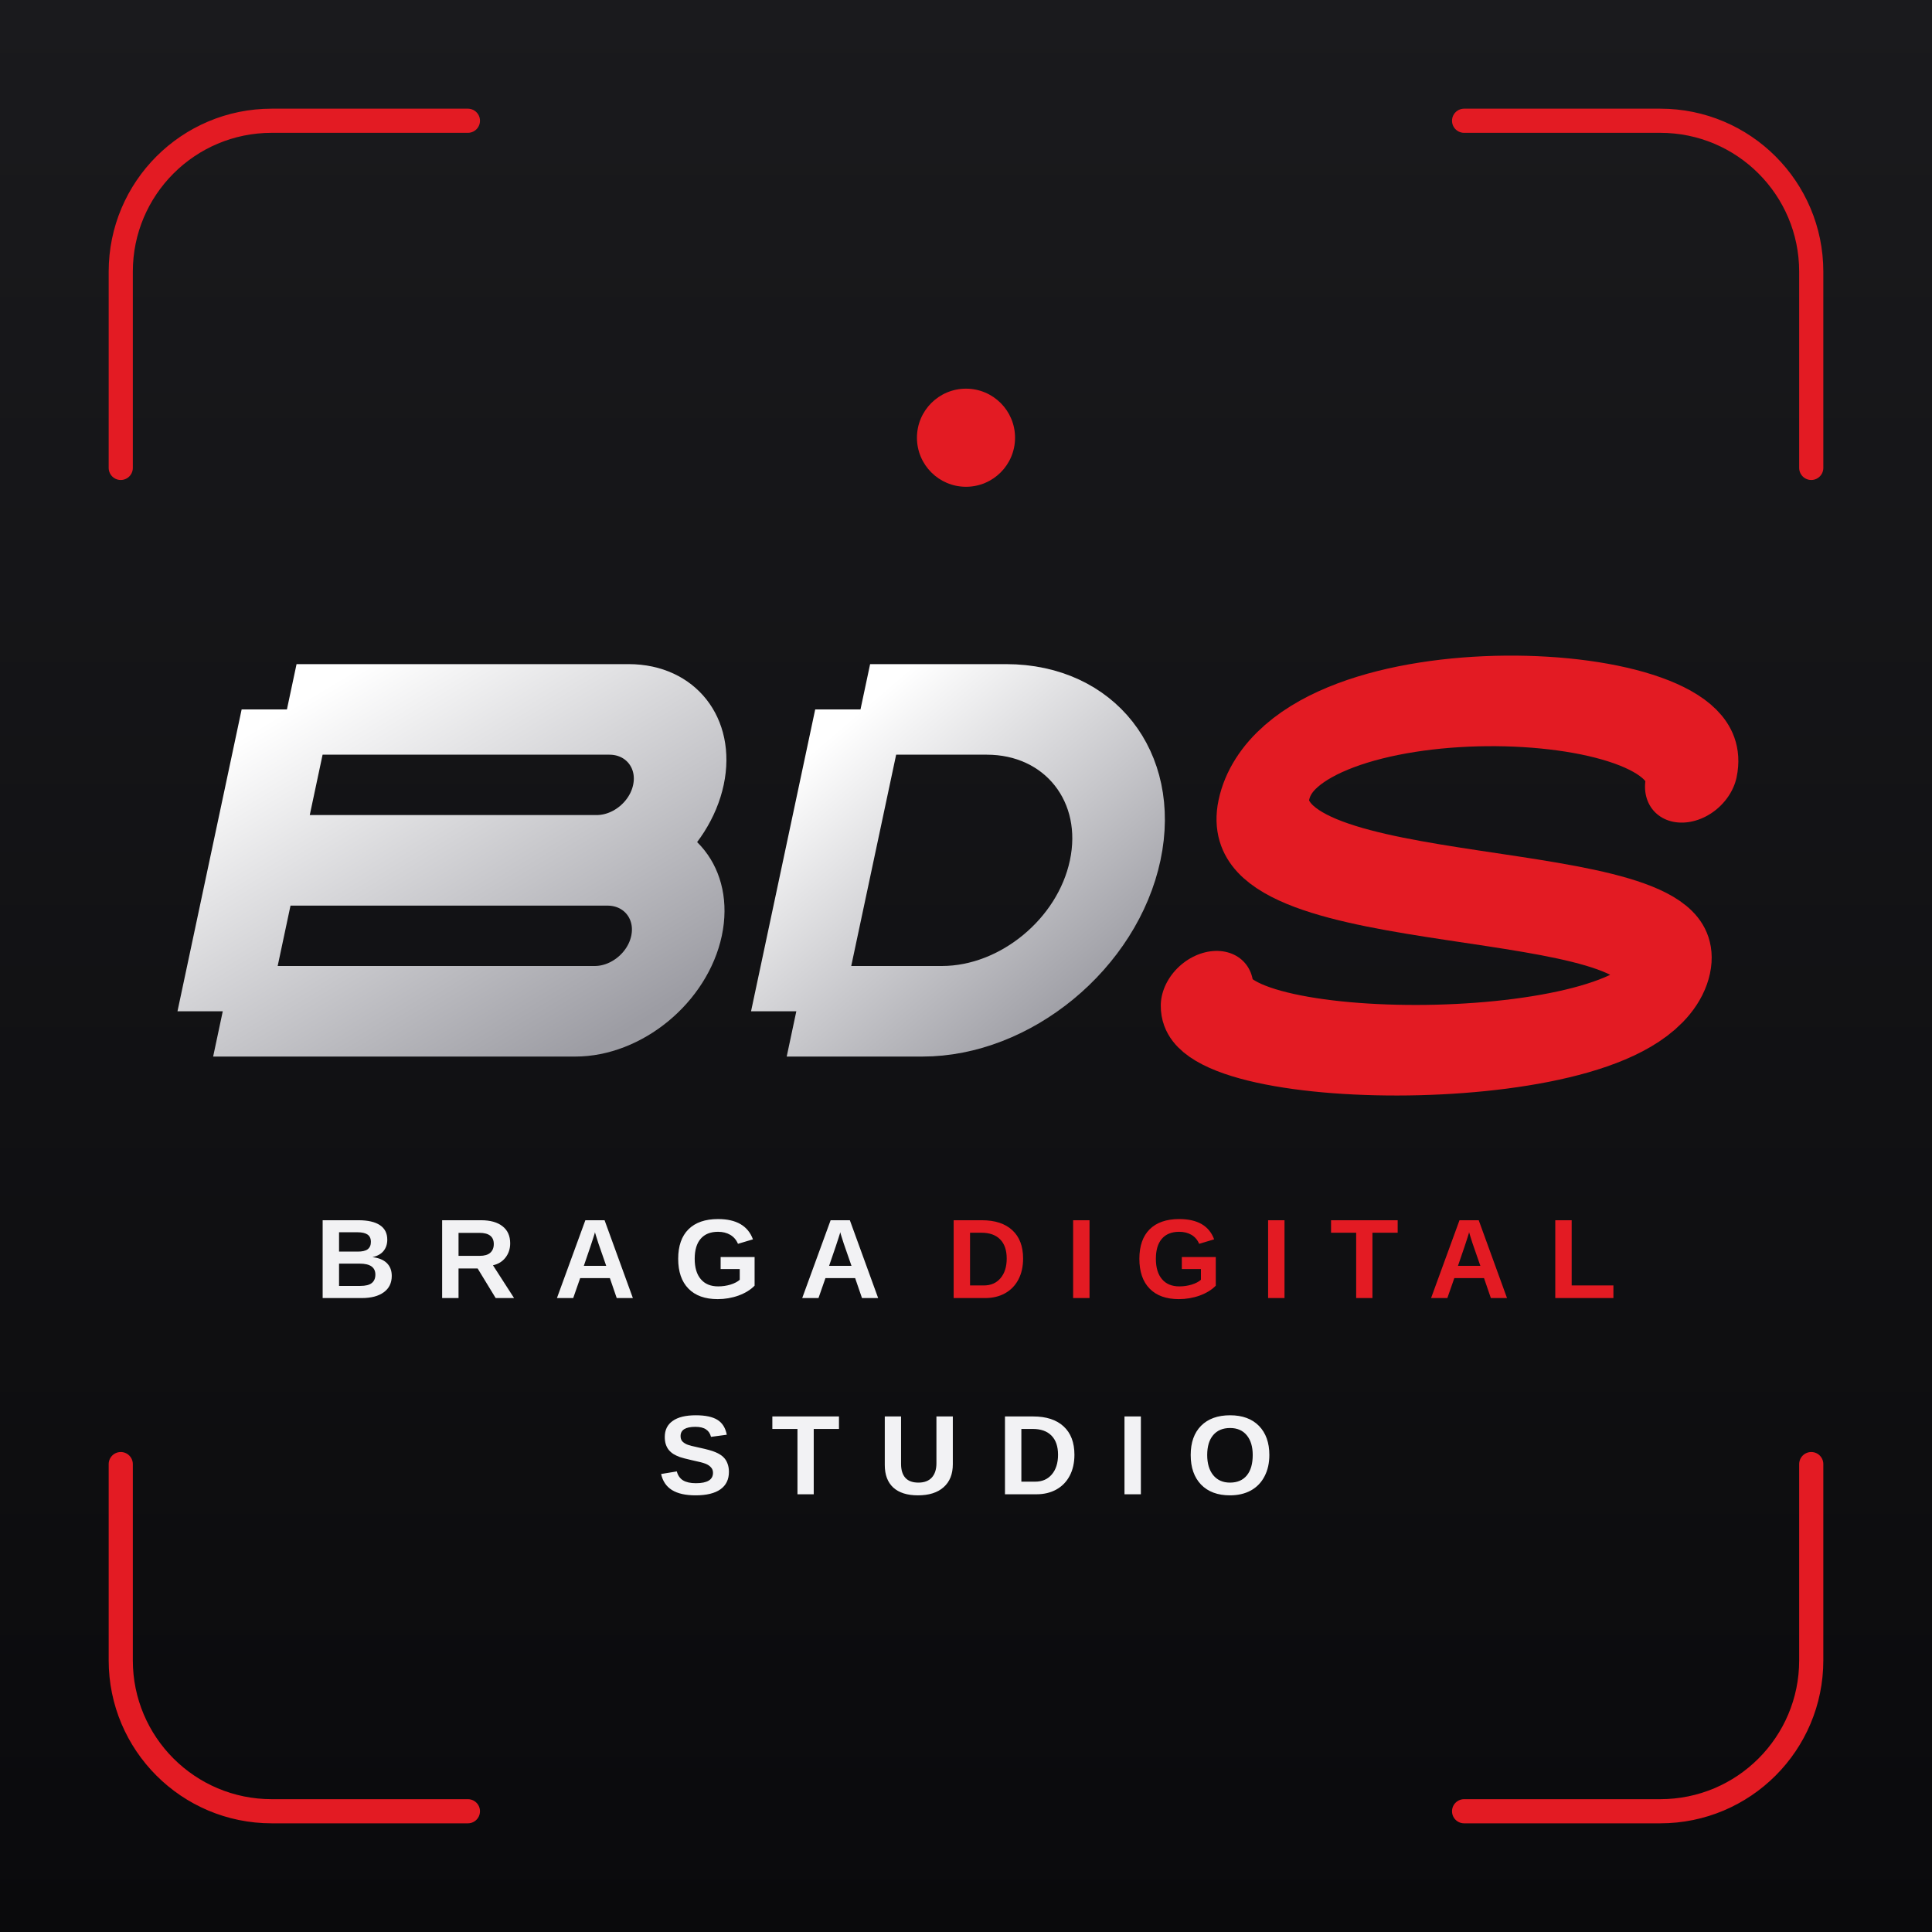
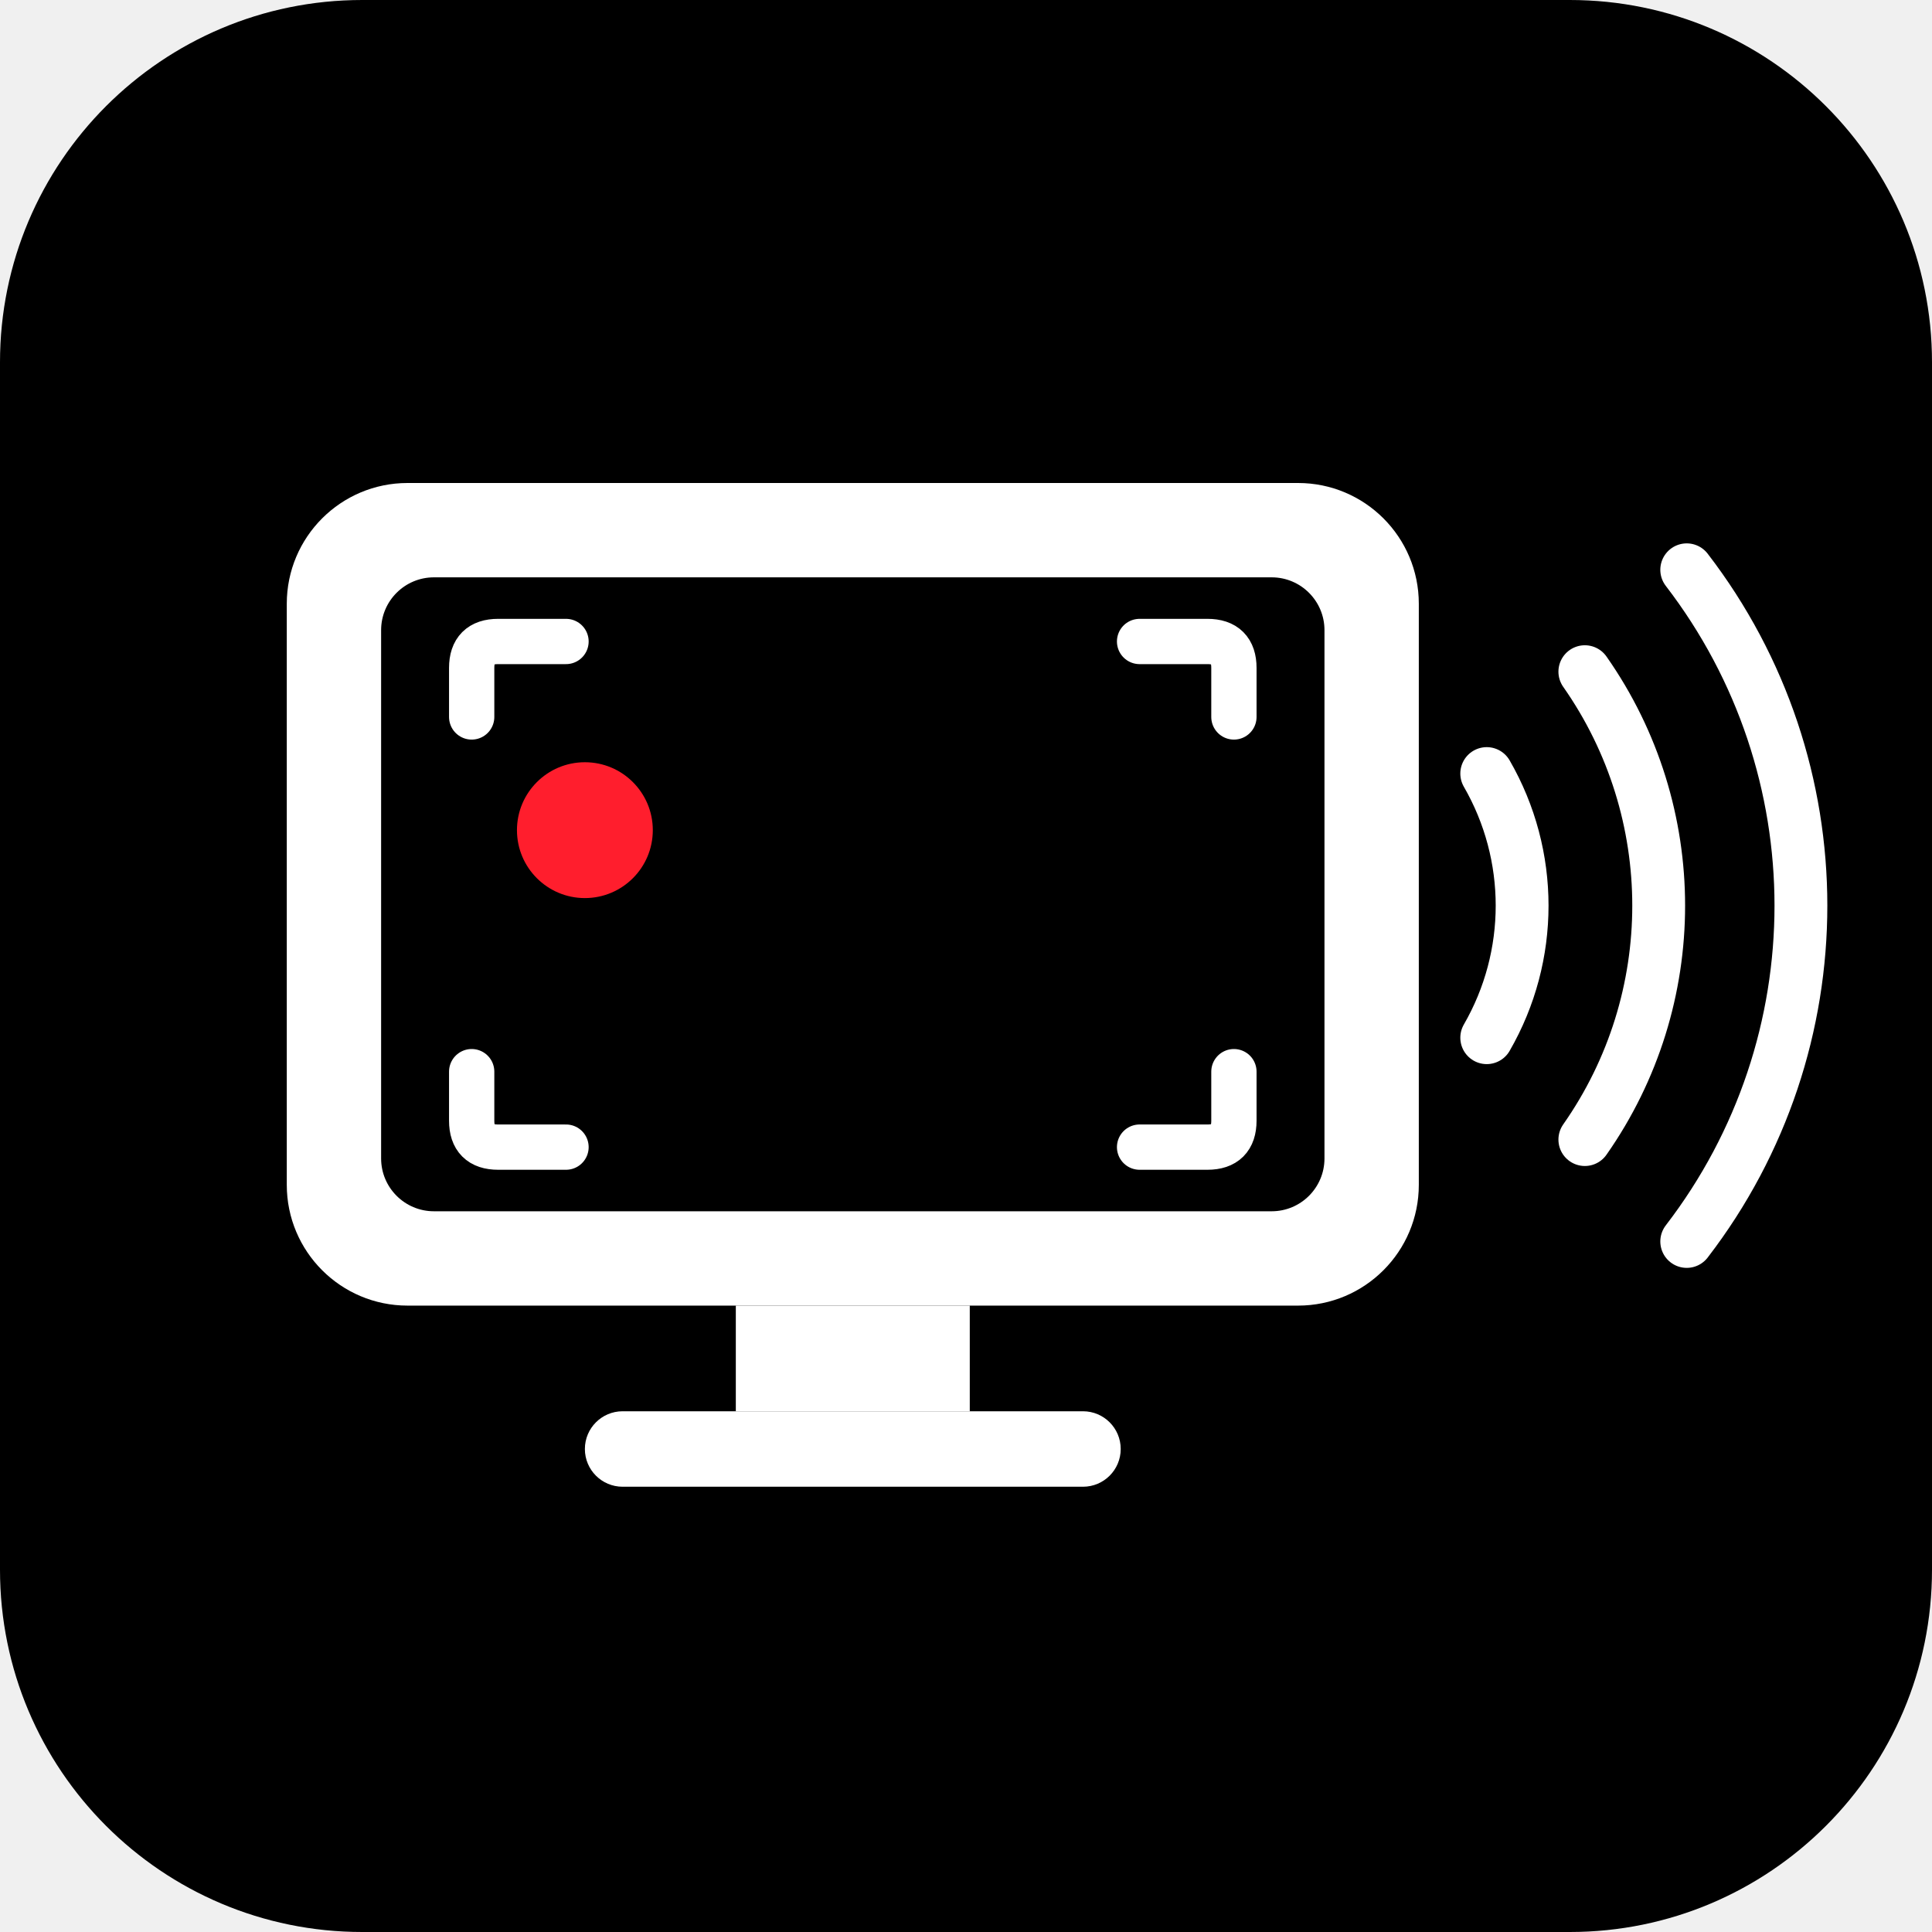
- <svg xmlns="http://www.w3.org/2000/svg" viewBox="0 0 256 256" width="512" height="512">
-   <defs>
-     <linearGradient id="bg" x1="0" y1="0" x2="0" y2="1">
-       <stop offset="0" stop-color="#1A1A1D" />
-       <stop offset="1" stop-color="#0A0A0C" />
-     </linearGradient>
-     <linearGradient id="silver" x1="0" y1="0" x2="1" y2="1">
-       <stop offset="0" stop-color="#FFFFFF" />
-       <stop offset="1" stop-color="#9C9CA3" />
-     </linearGradient>
-   </defs>
-   <rect width="256" height="256" fill="url(#bg)" />
-   <g fill="none" stroke="#E31B23" stroke-width="3.2" stroke-linecap="round">
-     <path d="M16 62 V36 a20 20 0 0 1 20-20 H62" />
-     <path d="M194 16 H220 a20 20 0 0 1 20 20 V62" />
-     <path d="M240 194 V220 a20 20 0 0 1 -20 20 H194" />
-     <path d="M62 240 H36 a20 20 0 0 1 -20 -20 V194" />
-   </g>
-   <circle cx="128" cy="58" r="6.5" fill="#E31B23" />
-   <g transform="translate(24 0) skewX(-12)" fill="none" stroke-width="12" stroke-linejoin="round" stroke-linecap="butt">
-     <g stroke="url(#silver)">
-       <path d="M34 94 V134 M34 94 H78 A10 10 0 0 1 78 114 H34 M34 114 H82 A10 10 0 0 1 82 134 H34" />
-       <path d="M110 94 V134 M110 94 H128 A20 20 0 0 1 128 134 H110" />
-     </g>
-     <path stroke="#E31B23" stroke-linecap="round" d="M222 103 C222 90 166 88 166 106 C166 122 224 116 224 129 C224 142 166 142 164 132" />
-   </g>
-   <g font-family="Arial, Helvetica, sans-serif" font-weight="700" text-anchor="middle" letter-spacing="5">
-     <text x="128" y="172" font-size="15" fill="#F2F2F4">BRAGA <tspan fill="#E31B23">DIGITAL</tspan>
-     </text>
-     <text x="128" y="198" font-size="15" fill="#F2F2F4">STUDIO</text>
-   </g>
+ <svg xmlns="http://www.w3.org/2000/svg" viewBox="0 0 512 512">
+   <rect width="512" height="512" rx="96" fill="#000000" />
+   <rect x="76" y="128" width="300" height="218" rx="32" fill="#FFFFFF" />
+   <rect x="101" y="153" width="250" height="168" rx="14" fill="#000000" />
+   <path d="M125 190 V177 Q125 170 132 170 H150" fill="none" stroke="#FFFFFF" stroke-width="12" stroke-linecap="round" />
+   <path d="M302 170 H320 Q327 170 327 177 V190" fill="none" stroke="#FFFFFF" stroke-width="12" stroke-linecap="round" />
+   <path d="M125 284 V297 Q125 304 132 304 H150" fill="none" stroke="#FFFFFF" stroke-width="12" stroke-linecap="round" />
+   <path d="M302 304 H320 Q327 304 327 297 V284" fill="none" stroke="#FFFFFF" stroke-width="12" stroke-linecap="round" />
+   <circle cx="155" cy="220" r="18" fill="#FF1E2D" />
+   <rect x="195" y="346" width="62" height="28" fill="#FFFFFF" />
+   <rect x="155" y="374" width="142" height="20" rx="10" fill="#FFFFFF" />
+   <path d="M394 205            A70 70 0 0 1 394 275" fill="none" stroke="#FFFFFF" stroke-width="14" stroke-linecap="round" />
+   <path d="M420 178            A108 108 0 0 1 420 302" fill="none" stroke="#FFFFFF" stroke-width="14" stroke-linecap="round" />
+   <path d="M447 151            A146 146 0 0 1 447 329" fill="none" stroke="#FFFFFF" stroke-width="14" stroke-linecap="round" />
</svg>
